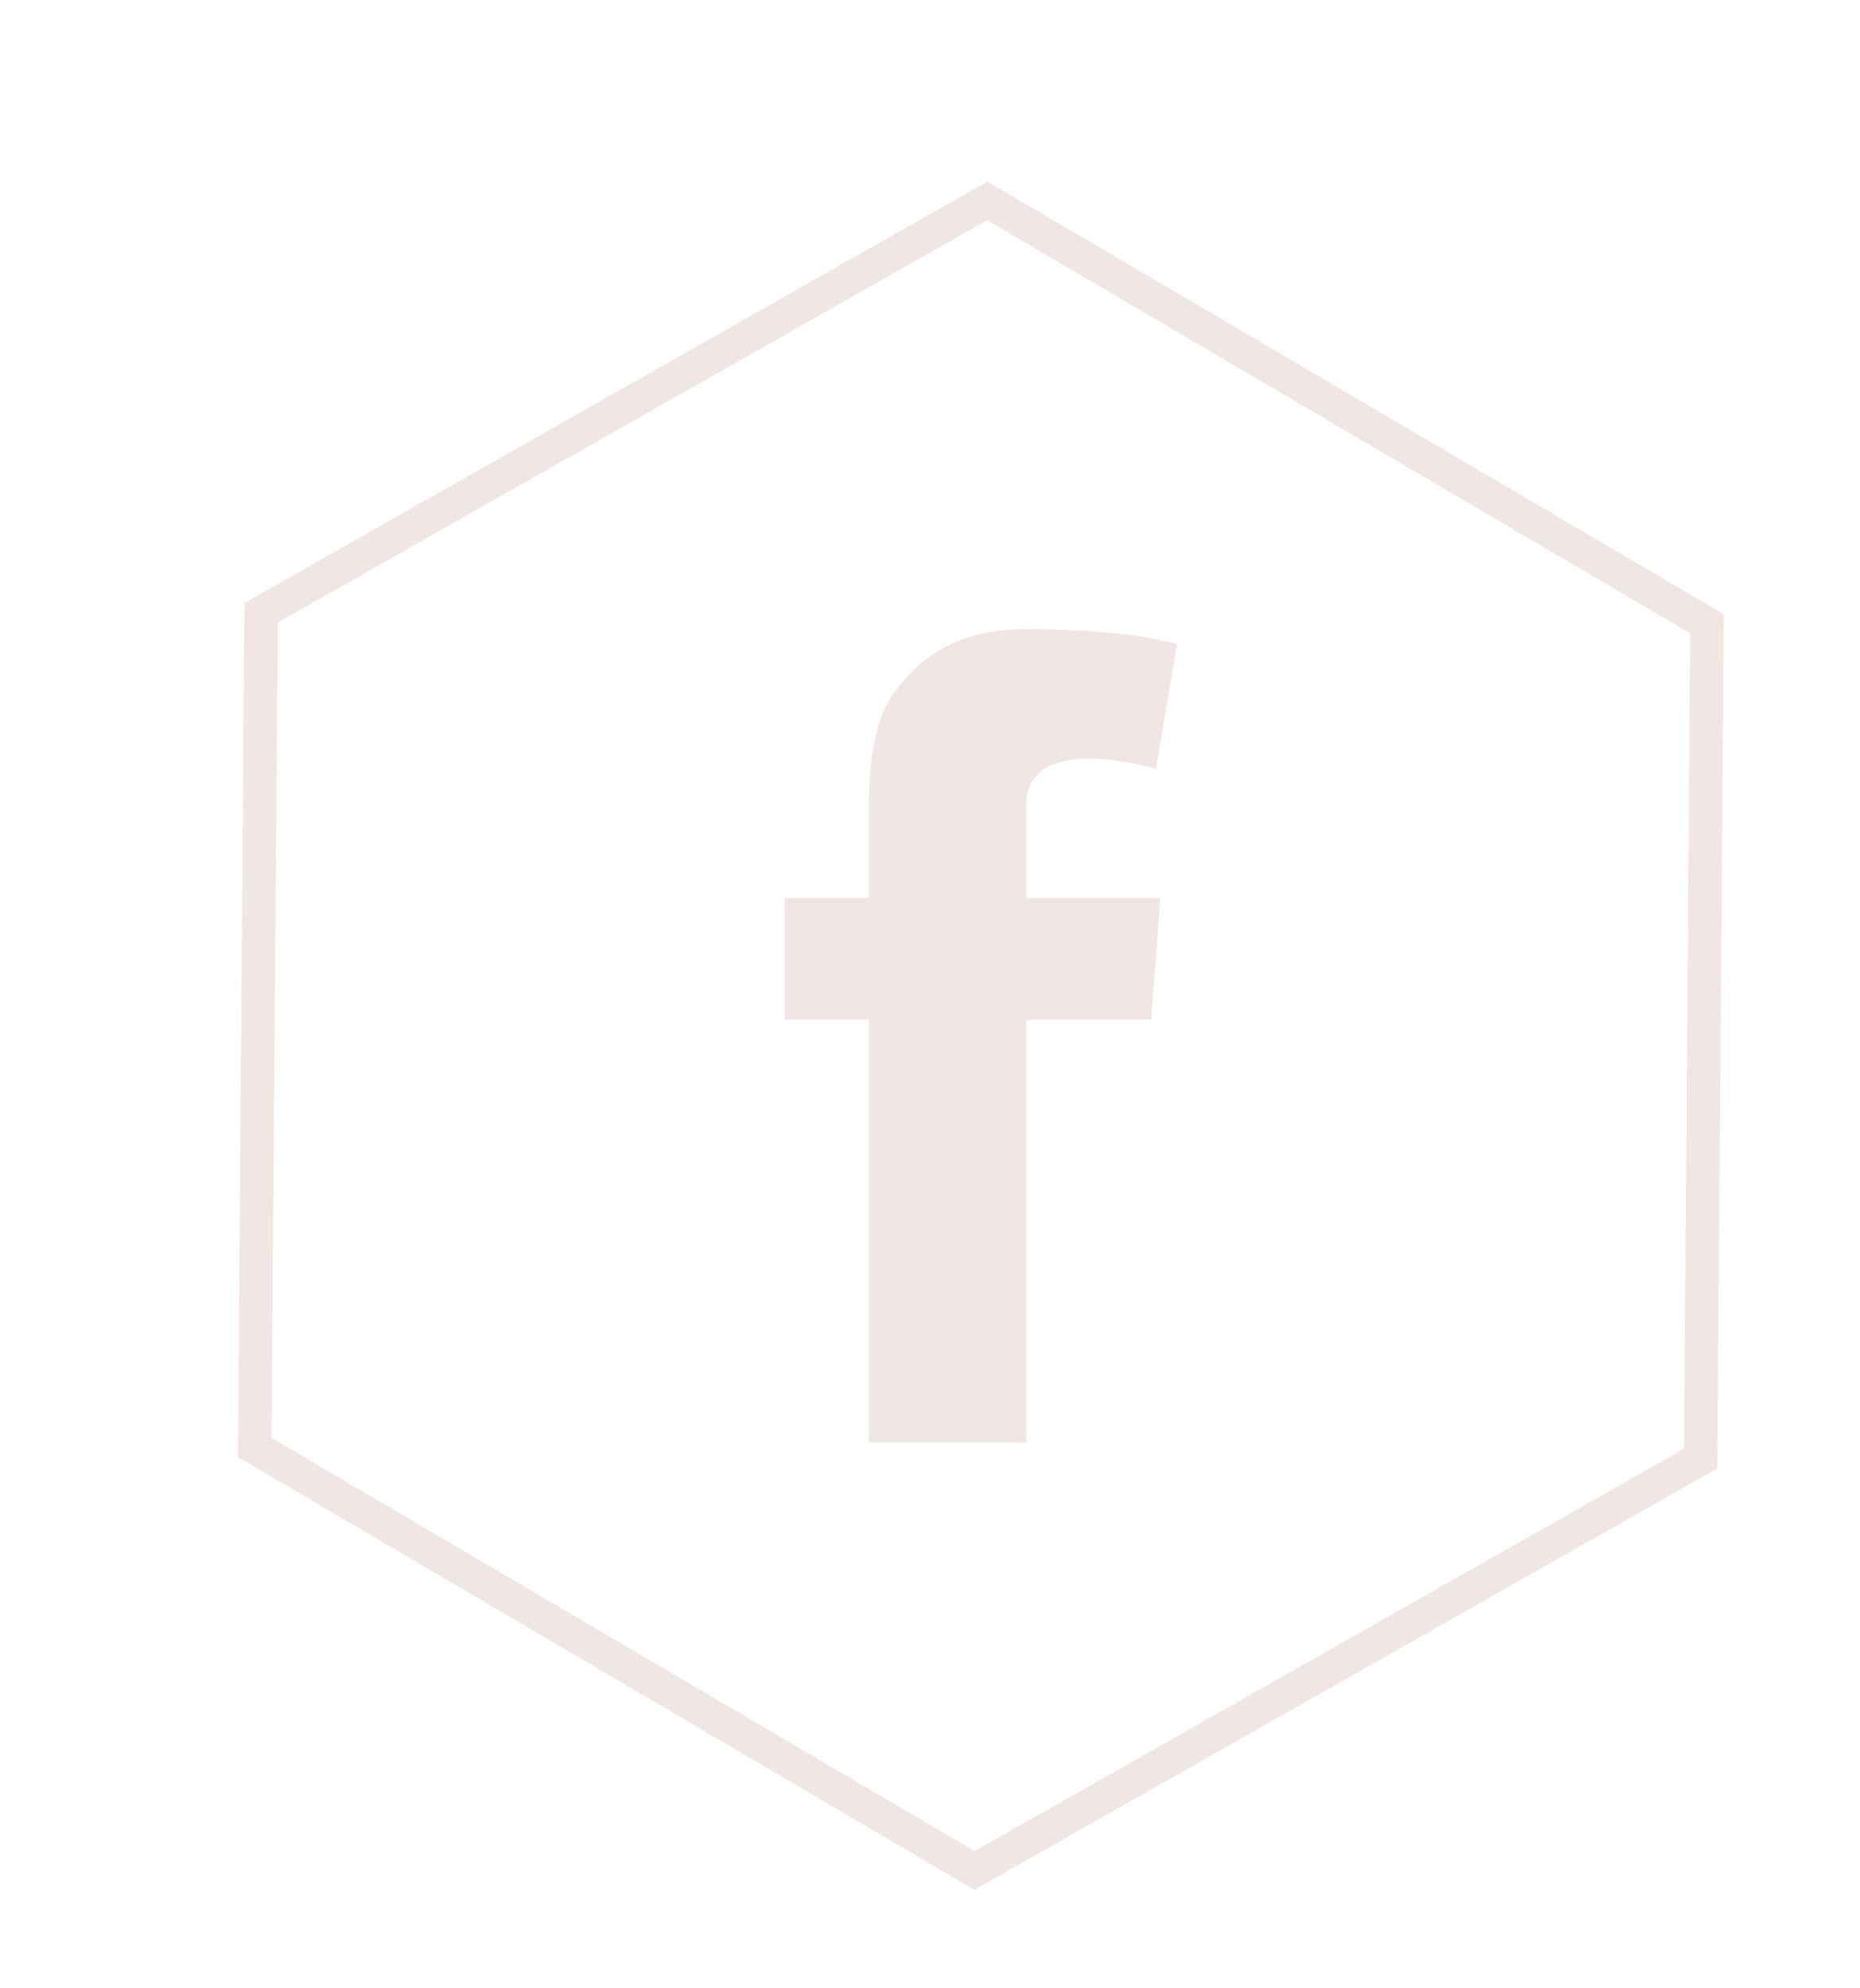
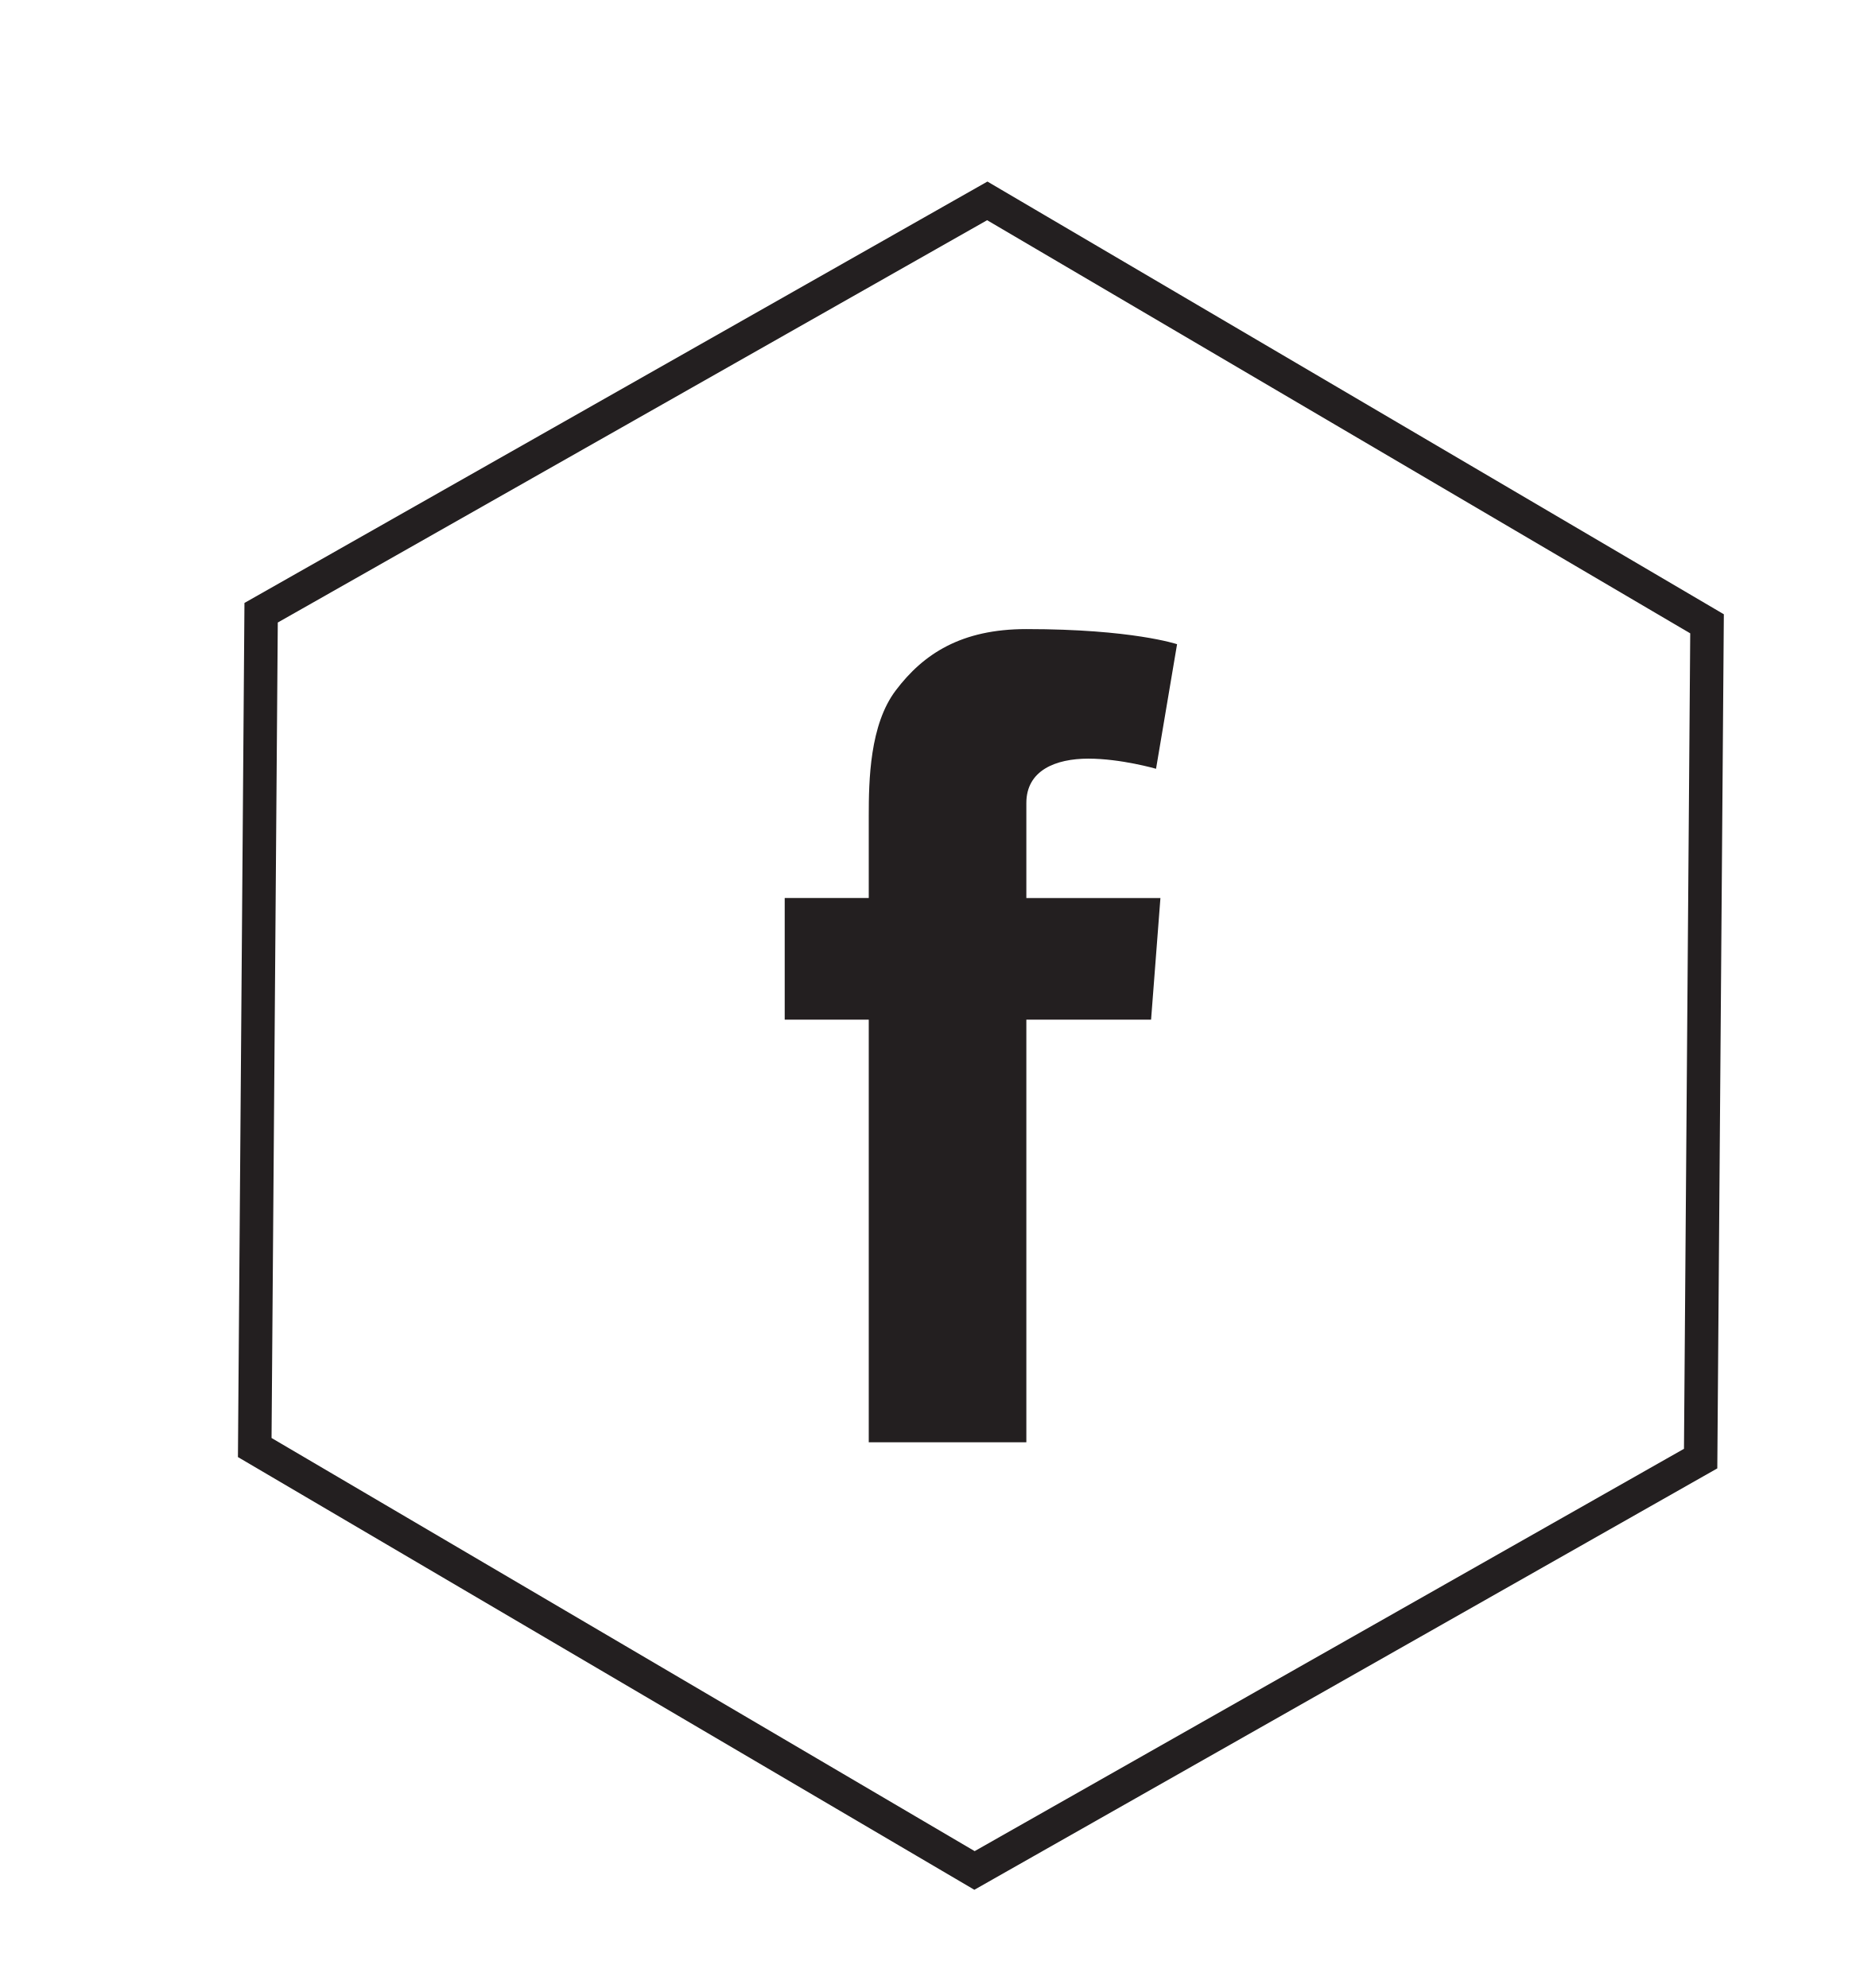
<svg xmlns="http://www.w3.org/2000/svg" version="1.1" id="Layer_1" x="0px" y="0px" width="166.667px" height="178.161px" viewBox="0 0 166.667 178.161" enable-background="new 0 0 166.667 178.161" xml:space="preserve">
-   <g opacity="0.5">
-     <path fill="#E2CFCC" d="M70.323,80.478h7.532v-7.321c0-3.229,0.083-8.21,2.428-11.294c2.471-3.266,5.862-5.486,11.695-5.486   c9.506,0,13.507,1.356,13.507,1.356l-1.884,11.164c0,0-3.138-0.909-6.067-0.909c-2.933,0-5.556,1.05-5.556,3.978v8.513h12.016   l-0.838,10.902H91.978v37.874H77.855V91.38h-7.532V80.478z" />
+   <g>
+     <path fill="#231F20" d="M70.323,80.478h7.532v-7.321c0-3.229,0.083-8.21,2.428-11.294c2.471-3.266,5.862-5.486,11.695-5.486   c9.506,0,13.507,1.356,13.507,1.356l-1.884,11.164c0,0-3.139-0.909-6.066-0.909c-2.934,0-5.557,1.05-5.557,3.978v8.513h12.016   l-0.838,10.902H91.978v37.873H77.855V91.379h-7.532V80.478z" />
  </g>
-   <polygon opacity="0.5" fill="none" stroke="#E1CFCC" stroke-width="3" stroke-miterlimit="10" points="87.331,167.627   22.829,129.725 23.401,54.912 88.476,18.002 152.979,55.904 152.406,130.718 " />
-   <g>
- </g>
-   <g>
- </g>
-   <g>
- </g>
-   <g>
- </g>
-   <g>
- </g>
-   <g>
- </g>
+   <polygon fill="none" stroke="#231F20" stroke-width="3" stroke-miterlimit="10" enable-background="new    " points="  87.332,167.627 22.829,129.725 23.401,54.912 88.476,18.002 152.979,55.904 152.406,130.717 " />
</svg>
